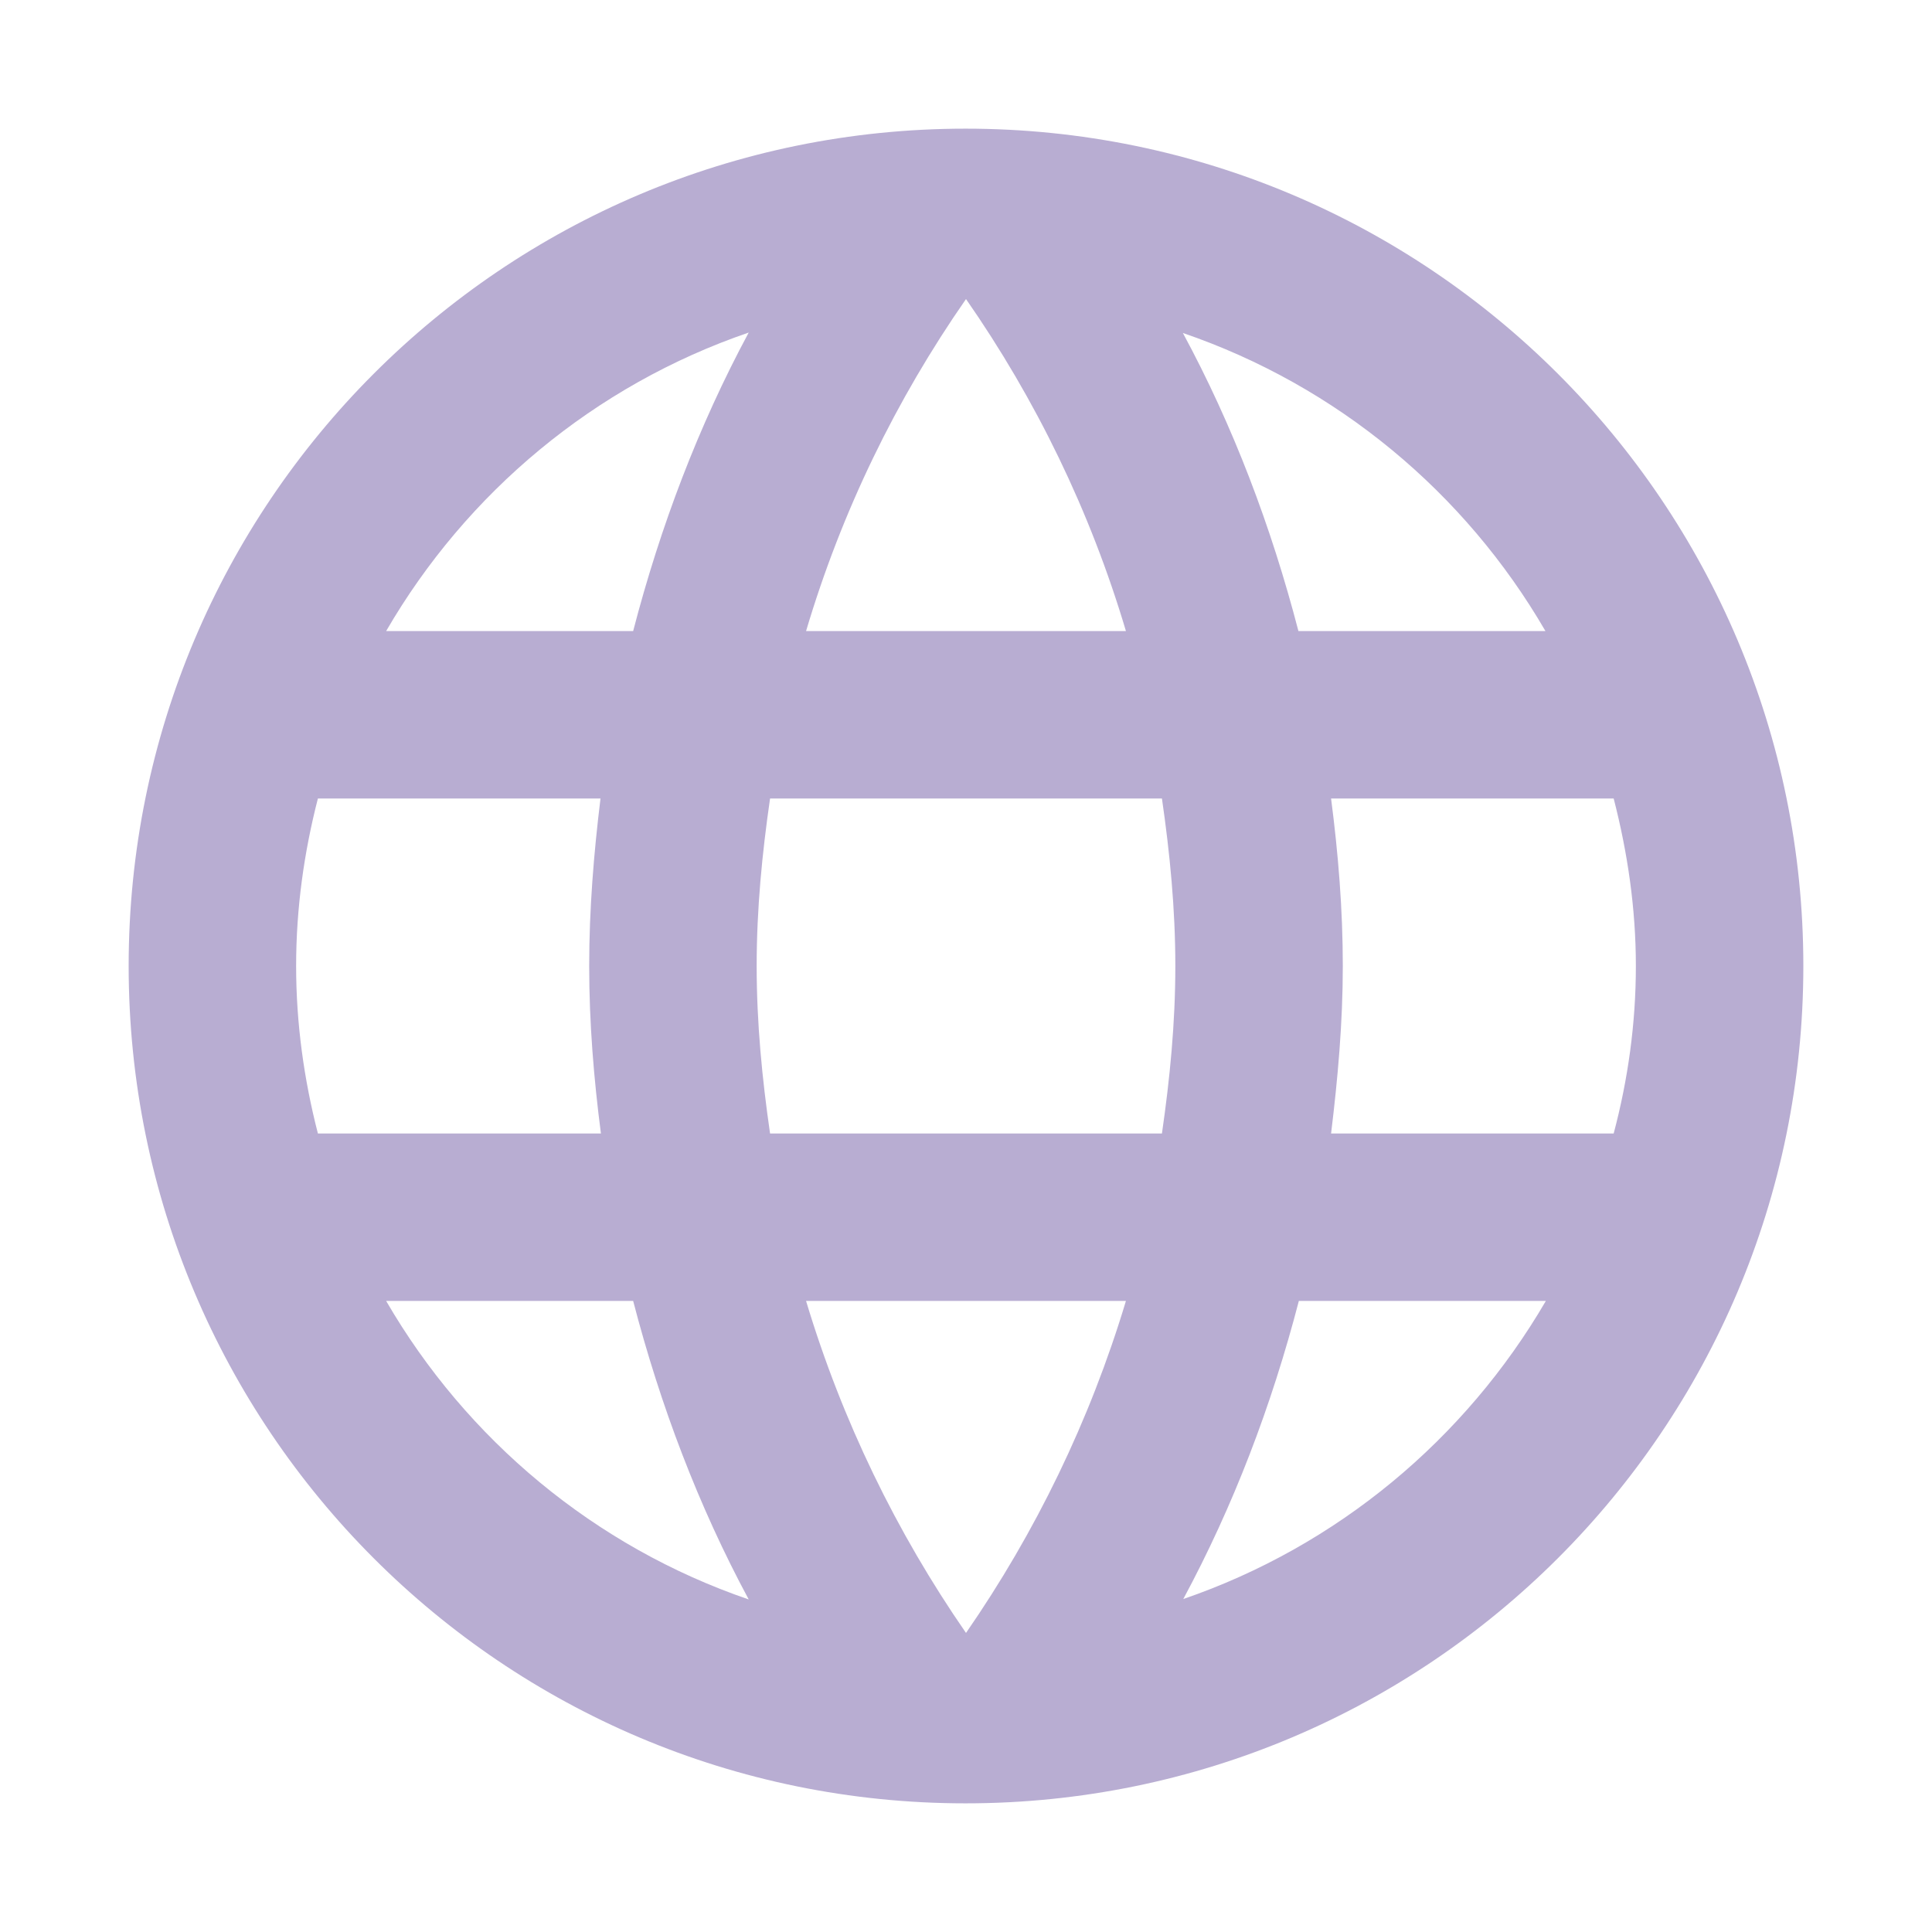
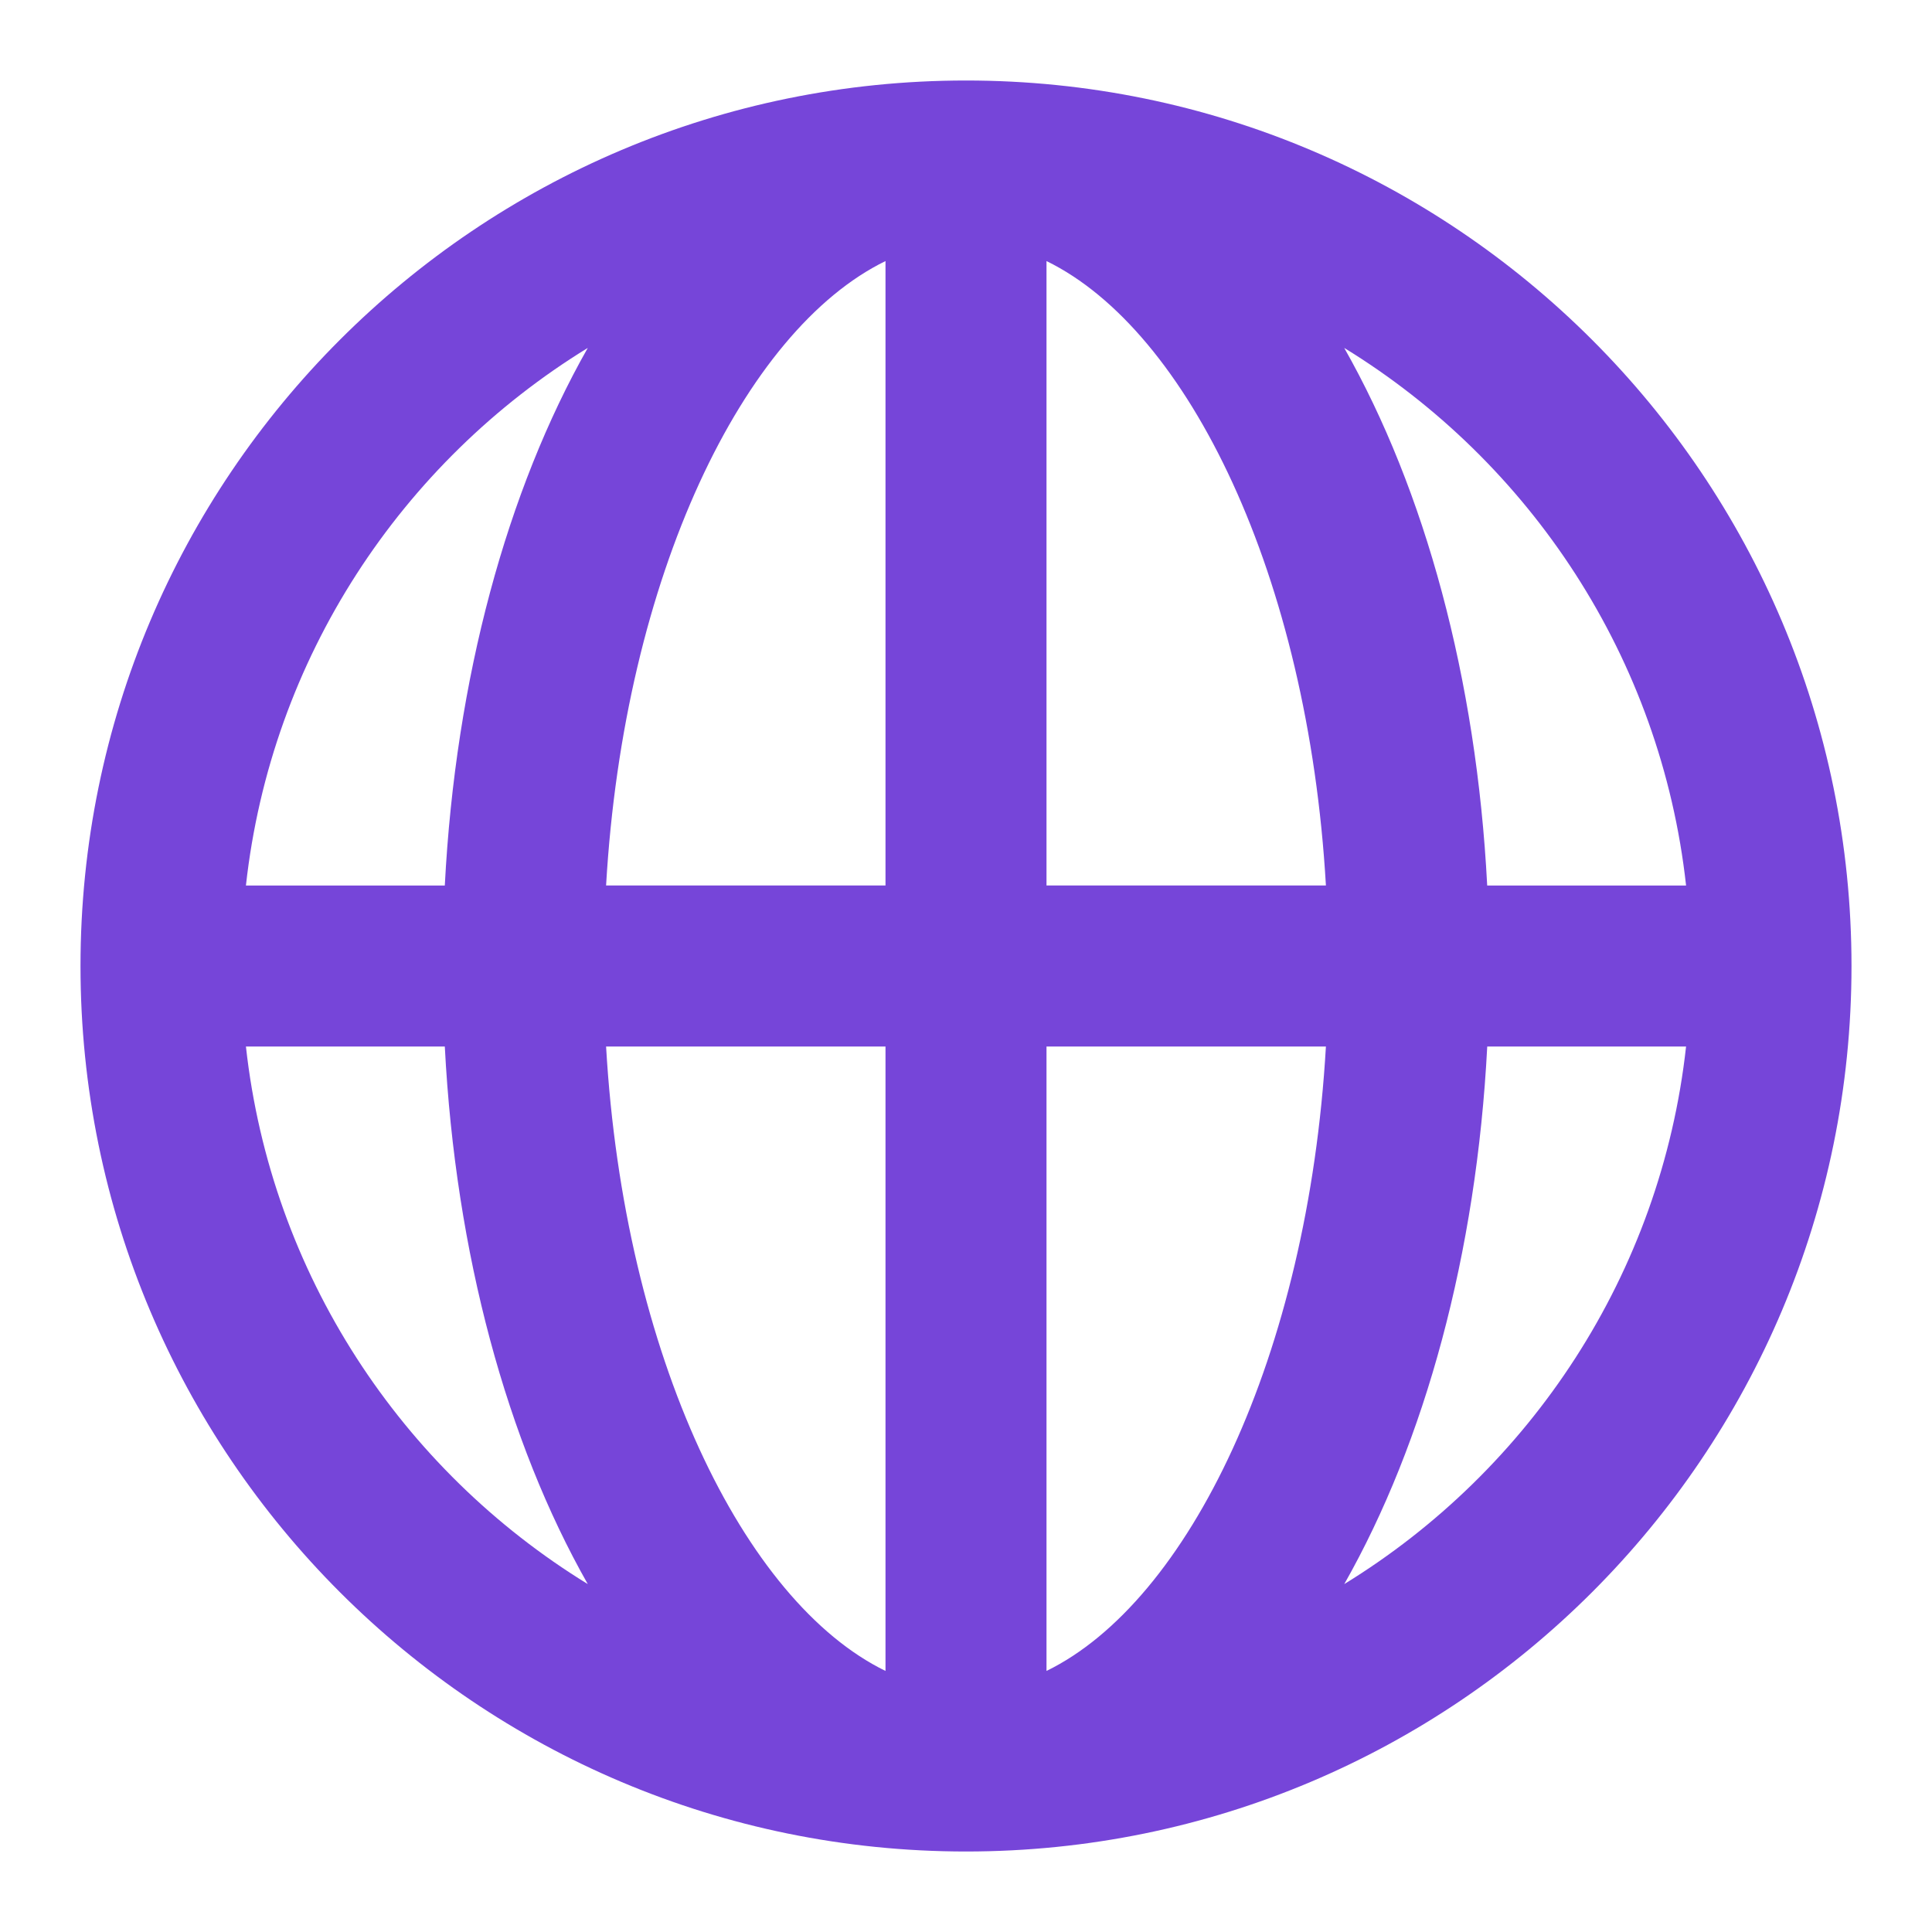
- <svg xmlns="http://www.w3.org/2000/svg" t="1713520363199" class="icon" viewBox="0 0 1024 1024" version="1.1" p-id="16646" id="mx_n_1713520363200" width="200" height="200">
-   <path d="M511.778 68.191c-245.205 0-443.587 198.604-443.587 443.809s198.382 443.809 443.587 443.809 444.031-198.604 444.031-443.809S756.983 68.191 511.778 68.191zM819.116 334.477 688.192 334.477c-14.424-55.476-34.617-108.733-61.246-157.995C708.607 204.44 776.509 261.026 819.116 334.477zM512 158.506c37.058 53.257 65.906 112.505 84.768 175.97L427.232 334.476C446.094 271.011 474.942 211.763 512 158.506zM168.491 600.762c-7.323-28.404-11.539-58.139-11.539-88.762s4.216-60.358 11.539-88.762l149.785 0c-3.551 29.069-5.991 58.582-5.991 88.762s2.441 59.693 6.214 88.762L168.491 600.762zM204.662 689.523l130.924 0c14.424 55.476 34.617 108.733 61.246 158.217C315.171 819.781 247.268 762.974 204.662 689.523zM335.586 334.477 204.662 334.477c42.605-73.45 110.509-130.258 192.169-158.217C370.203 225.743 350.01 279 335.586 334.477zM512 865.494c-36.836-53.257-65.684-112.505-84.768-175.97l169.535 0C577.683 752.988 548.836 812.236 512 865.494zM615.851 600.762 408.149 600.762c-4.216-29.069-7.101-58.582-7.101-88.762s2.885-59.693 7.101-88.762l207.703 0c4.216 29.069 7.101 58.582 7.101 88.762S620.067 571.693 615.851 600.762zM627.168 847.52c26.628-49.485 46.821-102.52 61.246-157.995l130.924 0C776.51 762.974 708.607 819.559 627.168 847.52zM705.5 600.762c3.551-29.069 6.214-58.582 6.214-88.762s-2.441-59.693-6.214-88.762l149.785 0c7.323 28.404 11.761 58.139 11.761 88.762s-4.216 60.358-11.761 88.762L705.5 600.762z" p-id="16647" fill="#b8add2" />
+ <svg xmlns="http://www.w3.org/2000/svg" t="1714289659677" class="icon" viewBox="0 0 1024 1024" version="1.1" p-id="86834" width="200" height="200">
+   <path d="M130.347 554.667c13.333 120.64 82.56 224.427 181.184 284.928-42.773-75.392-70.101-175.147-75.776-284.928H130.347z m0-85.333h105.408c5.675-109.781 33.003-209.536 75.776-284.928C212.907 244.907 143.68 348.693 130.347 469.333z m763.307 0c-13.333-120.64-82.56-224.427-181.184-284.928 42.773 75.392 70.101 175.147 75.776 284.928h105.408z m0 85.333h-105.387c-5.675 109.781-33.003 209.536-75.776 284.928C811.093 779.093 880.32 675.307 893.653 554.667zM469.333 885.632V554.667h-148.096c9.493 164.075 72.939 294.293 148.096 330.965zM321.237 469.333H469.333V138.368C394.176 175.04 330.731 305.259 321.237 469.333zM554.667 138.368V469.333h148.096C693.269 305.259 629.824 175.04 554.667 138.368zM702.763 554.667H554.667v330.965c75.157-36.672 138.603-166.891 148.096-330.965zM512 981.333C252.8 981.333 42.667 771.2 42.667 512S252.8 42.667 512 42.667s469.333 210.133 469.333 469.333-210.133 469.333-469.333 469.333z" p-id="86835" fill="#7645d9" />
</svg>
